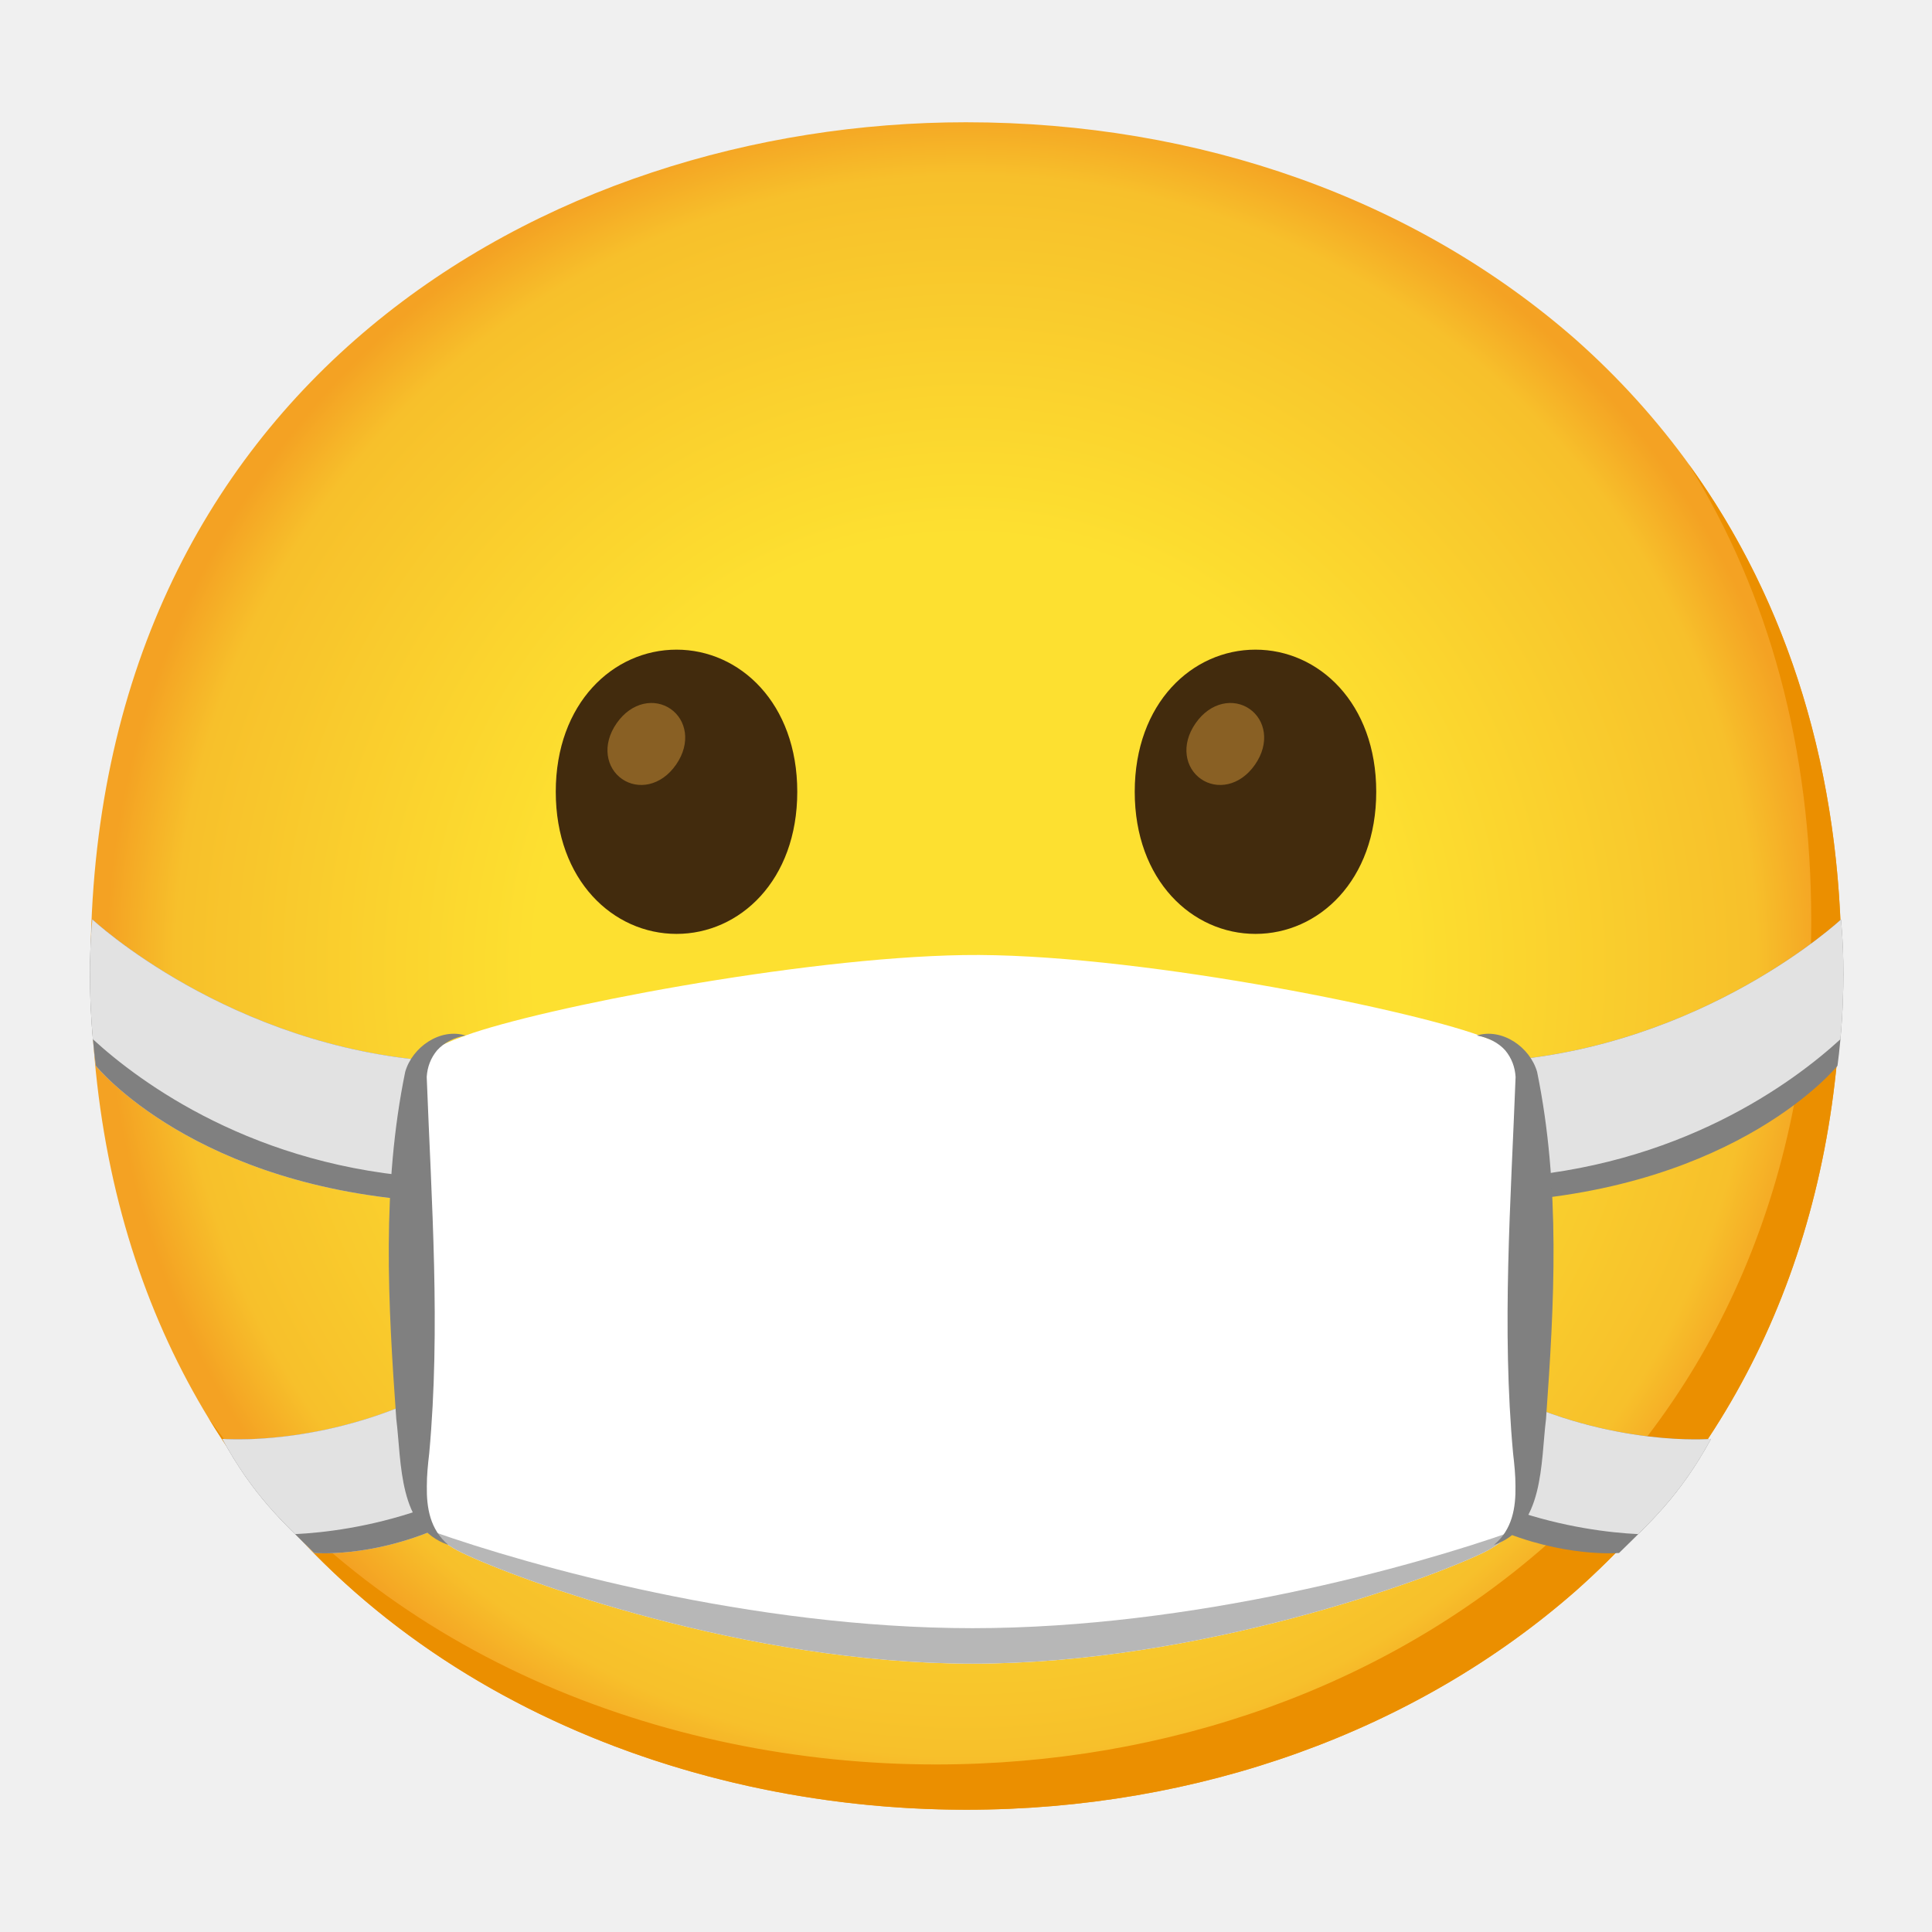
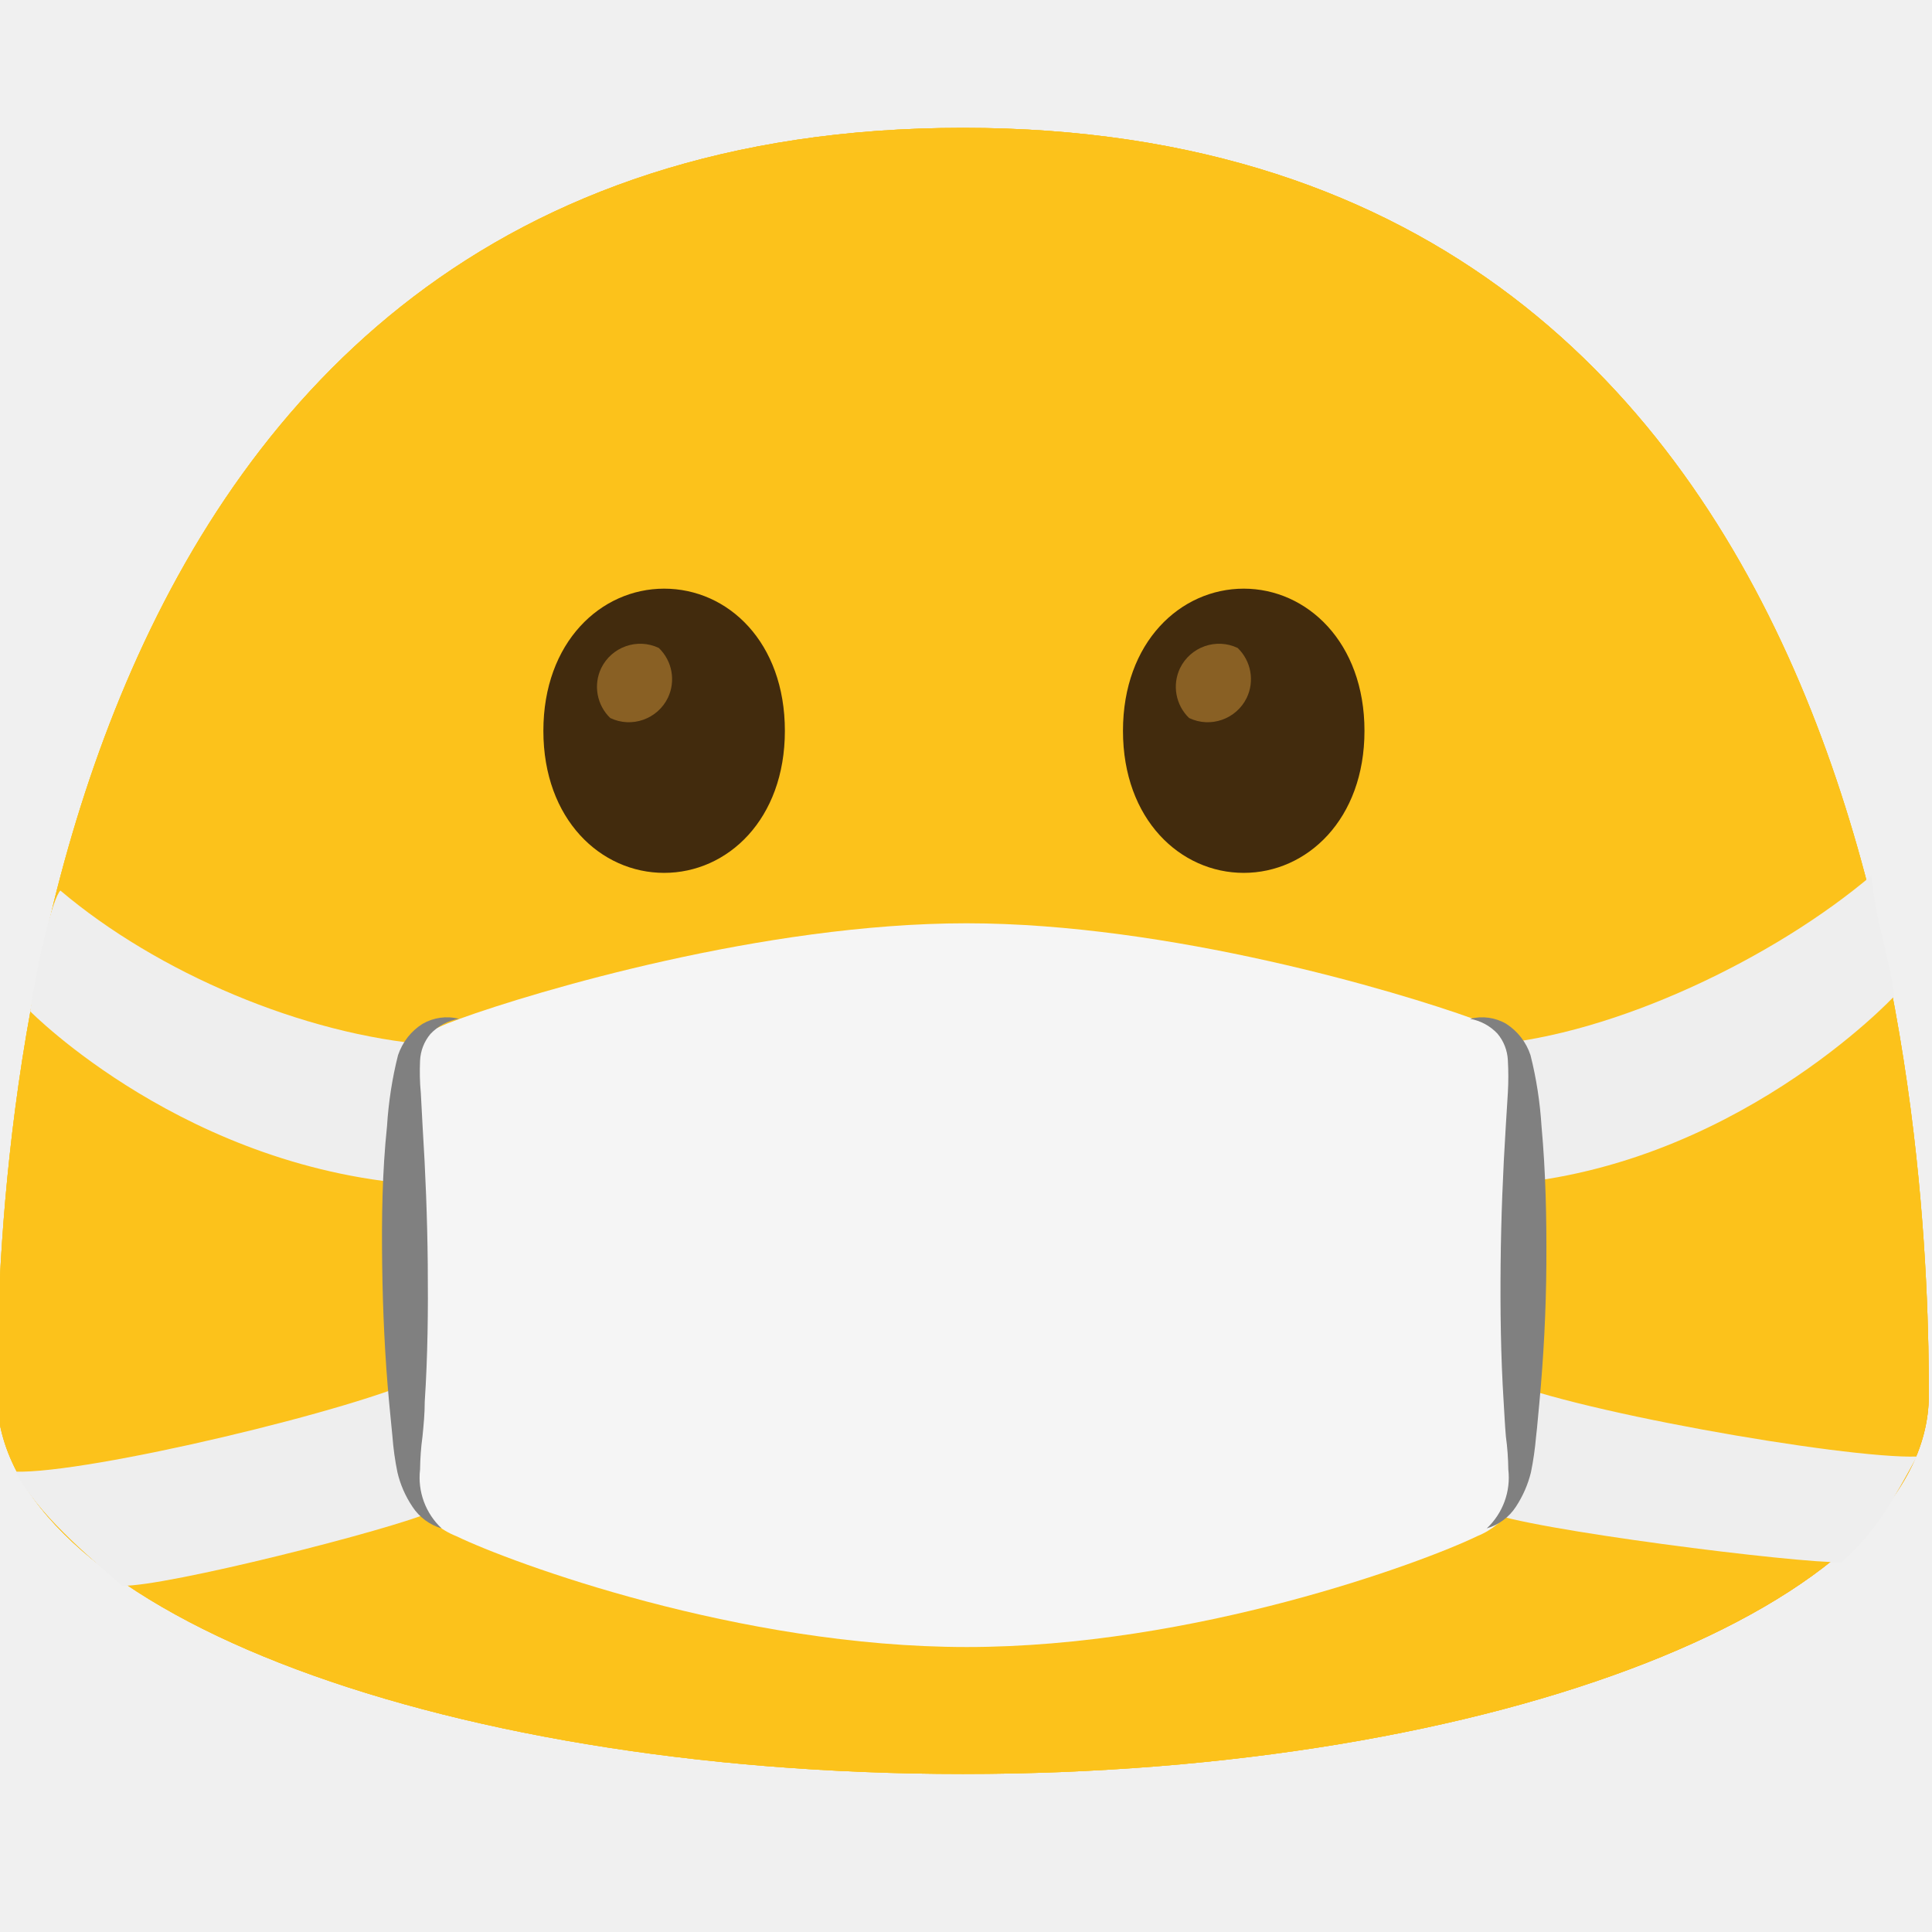
- <svg xmlns="http://www.w3.org/2000/svg" id="Geo" viewBox="0 0 128 128">
+ <svg xmlns="http://www.w3.org/2000/svg" width="128" height="128" viewBox="0 0 128 128" fill="none">
+   <g clip-path="url(#clip0_1_18144)">
+     <path d="M63.8 8.47C1.28 8.47 -0.2 78.55 -0.2 92.42C-0.2 106.3 28.45 117.53 63.8 117.53C99.15 117.53 127.79 106.3 127.79 92.42C127.79 78.55 126.31 8.47 63.8 8.47Z" fill="#FCC21B" />
+     <path d="M63.8 8.47C1.28 8.47 -0.2 78.55 -0.2 92.42C-0.2 106.3 28.45 117.53 63.8 117.53C99.15 117.53 127.79 106.3 127.79 92.42C127.79 78.55 126.31 8.47 63.8 8.47Z" fill="url(#paint0_radial_1_18144)" />
+     <path d="M63.8 8.47C1.28 8.47 -0.2 78.55 -0.2 92.42C-0.2 106.3 28.45 117.53 63.8 117.53C99.15 117.53 127.79 106.3 127.79 92.42C127.79 78.55 126.31 8.47 63.8 8.47Z" fill="#FCC21B" />
+     <path d="M28.19 91.17C23.89 93.34 5.82 97.66 1 97.5C2.58 100.35 5.64 102.91 8.09 105.06C10.92 105.15 26.03 101.32 28.61 100.15C33.13 98.17 35.54 87.54 28.19 91.17Z" fill="#EEEEEE" />
+     <path d="M28.5 69.22C20.1 68.56 10.43 64.45 4 59C3.5 59.5 2.5 63.5 2 67C2 67 12.43 77.62 28.24 78.51C40.29 79.2 40 70 28.5 69.22Z" fill="#EEEEEE" />
+     <path d="M98.93 91.17C103.23 93.34 122.18 96.66 127 96.5C125.41 99.34 124.44 101.34 122 103.5C119.17 103.59 101.09 101.32 98.51 100.15C94 98.17 91.58 87.54 98.93 91.17Z" fill="#EEEEEE" />
+     <path d="M98.62 69.22C107.02 68.56 117.57 63.45 124 58C124.27 61.23 125 62.5 125.5 66C125.5 66 114.69 77.62 98.88 78.51C86.83 79.2 87.13 70 98.62 69.22Z" fill="#EEEEEE" />
+     <path d="M101 96.87V70.63C100.92 68.9 99.84 68.32 97.61 67.5C92.61 65.69 77.47 61.17 64.03 61.17C50.59 61.17 35.45 65.69 30.45 67.5C28.22 68.32 27.14 68.9 27.06 70.63V96.87C26.95 99.01 28.22 100.98 30.22 101.77C33.91 103.55 48.98 109.12 64.05 109.12C79.12 109.12 94.2 103.55 97.88 101.77C99.86 100.97 101.11 99 101 96.87Z" fill="#F5F5F5" />
+     <path d="M30.4 67.5C29.68 67.62 29.02 67.97 28.52 68.5C28.1 69 27.86 69.62 27.83 70.27C27.8 70.98 27.81 71.7 27.88 72.41L28 74.65C28.19 77.65 28.31 80.71 28.34 83.75C28.37 86.79 28.34 89.83 28.14 92.87C28.14 93.64 28.07 94.39 27.99 95.18C27.89 95.9 27.84 96.63 27.83 97.36C27.66 98.81 28.19 100.26 29.26 101.26C28.47 101.03 27.78 100.52 27.33 99.83C26.86 99.13 26.52 98.36 26.33 97.54C26.17 96.76 26.06 95.97 26 95.17C25.92 94.44 25.86 93.66 25.78 92.91C25.5 89.91 25.36 86.83 25.32 83.78C25.28 80.73 25.32 77.68 25.64 74.62C25.74 73.03 25.98 71.45 26.37 69.91C26.66 69.05 27.23 68.31 28 67.83C28.73 67.41 29.59 67.29 30.4 67.5Z" fill="#808080" />
+     <path d="M97.4 67.5C98.21 67.29 99.07 67.41 99.79 67.83C100.55 68.32 101.12 69.05 101.4 69.91C101.79 71.45 102.03 73.03 102.13 74.62C102.41 77.68 102.47 80.73 102.45 83.78C102.43 86.83 102.27 89.87 101.99 92.91C101.91 93.66 101.86 94.44 101.77 95.17C101.7 95.97 101.59 96.76 101.43 97.54C101.23 98.36 100.89 99.13 100.43 99.83C99.98 100.52 99.29 101.03 98.5 101.26C99.57 100.26 100.1 98.81 99.93 97.36C99.92 96.63 99.87 95.9 99.77 95.18C99.7 94.39 99.67 93.64 99.62 92.87C99.43 89.87 99.39 86.79 99.42 83.75C99.45 80.71 99.57 77.67 99.76 74.65L99.9 72.39C99.94 71.68 99.94 70.96 99.9 70.25C99.87 69.6 99.63 68.98 99.21 68.48C98.73 67.97 98.09 67.62 97.4 67.5Z" fill="#808080" />
+     <path d="M44 39C39.81 39 36 42.54 36 48.42C36 54.3 39.81 57.83 44 57.83C48.2 57.83 52 54.29 52 48.42C52 42.55 48.24 39 44 39Z" fill="#422B0D" />
+     <path d="M43.65 42.93C42.23 42.25 40.52 42.85 39.83 44.27C39.3 45.38 39.54 46.71 40.43 47.57C41.85 48.25 43.56 47.65 44.25 46.23C44.78 45.12 44.54 43.79 43.65 42.93Z" fill="#896024" />
+     <path d="M82.4 39C78.21 39 74.4 42.54 74.4 48.42C74.4 54.3 78.21 57.83 82.4 57.83C86.59 57.83 90.4 54.29 90.4 48.42C90.4 42.55 86.59 39 82.4 39Z" fill="#422B0D" />
+     <path d="M82 42.93C80.58 42.25 78.87 42.85 78.18 44.27C77.65 45.38 77.89 46.71 78.78 47.57C80.2 48.25 81.91 47.65 82.6 46.23C83.13 45.12 82.89 43.79 82 42.93Z" fill="#896024" />
+   </g>
  <defs>
-     <radialGradient id="radial-gradient" cx="64" cy="-2048" fx="64" fy="-2048" r="56.96" gradientTransform="translate(0 -1984) scale(1 -1)" gradientUnits="userSpaceOnUse">
-       <stop offset=".5" stop-color="#fde030" />
-       <stop offset=".919" stop-color="#f7c02b" />
-       <stop offset="1" stop-color="#f4a223" />
+     <radialGradient id="paint0_radial_1_18144" cx="0" cy="0" r="1" gradientUnits="userSpaceOnUse" gradientTransform="translate(60 66) rotate(-4.82522) scale(77.2739 64.4837)">
+       <stop offset="0.5" stop-color="#FDE030" />
+       <stop offset="0.92" stop-color="#F7C02B" />
+       <stop offset="1" stop-color="#F4A223" />
    </radialGradient>
+     <clipPath id="clip0_1_18144">
+       <rect width="128" height="128" fill="white" />
+     </clipPath>
  </defs>
-   <g>
-     <path id="face" style="fill: url(#radial-gradient);" d="M64,119.9c-27.9,0-58-17.5-58-55.9S36.1,8.1,64,8.1c15.5,0,29.8,5.1,40.4,14.4,11.5,10.2,17.6,24.6,17.6,41.5s-6.1,31.2-17.6,41.4c-10.6,9.3-25,14.5-40.4,14.5Z" />
-     <path style="fill: #eb8f00;" d="M111.893,30.769c5.326,8.598,8.107,18.843,8.107,30.231,0,16.9-6.1,31.2-17.6,41.4-10.6,9.3-25,14.5-40.4,14.5-18.063,0-37.037-7.347-48.179-22.939,10.762,17.661,30.99,25.939,50.179,25.939,15.4,0,29.8-5.2,40.4-14.5,11.5-10.2,17.6-24.5,17.6-41.4,0-12.742-3.471-24.06-10.107-33.231Z" />
-   </g>
-   <g>
-     <g id="face-with-medical-mask">
-       <g>
-         <path style="fill: #dbdbdb;" d="M28.628,92.269c-7.35,3.634-13.899,3.062-13.899,3.062,2.046,3.764,4.076,5.573,6.093,7.558,0,0,3.707.333,8.228-1.643,4.521-1.976,6.929-12.611-.422-8.977Z" />
-         <path style="fill: #dbdbdb;" d="M28.942,70.317c-13.749-.931-22.824-9.4-22.824-9.4-.465,4.968.235,9.696.235,9.696,0,0,6.515,8.106,22.33,9.005,12.048.685,11.743-8.523.259-9.301Z" />
-       </g>
-     </g>
-     <g id="face-with-medical-mask-2" data-name="face-with-medical-mask">
-       <g>
-         <path style="fill: gray;" d="M28.628,92.269c-7.35,3.634-13.899,3.062-13.899,3.062,2.046,3.764,4.076,5.573,6.093,7.558,0,0,3.707.333,8.228-1.643,4.521-1.976,6.929-12.611-.422-8.977Z" />
-         <path style="fill: gray;" d="M28.942,70.317c-13.749-.931-22.824-9.4-22.824-9.4-.465,4.968.235,9.696.235,9.696,0,0,6.515,8.106,22.33,9.005,12.048.685,11.743-8.523.259-9.301Z" />
-       </g>
-     </g>
-     <g id="face-with-medical-mask-3" data-name="face-with-medical-mask">
-       <g>
-         <path style="fill: #e2e2e2;" d="M33.276,93.45c-.247-1.749-1.616-2.681-4.648-1.181-7.35,3.634-13.899,3.062-13.899,3.062,1.616,2.973,3.223,4.724,4.821,6.309,1.898-.094,4.946-.447,8.372-1.632,2.844-.983,5.025-4.111,5.355-6.558Z" />
-         <path style="fill: #e2e2e2;" d="M37.516,74.727c-.594-2.062-3.483-4.065-8.575-4.41-13.749-.931-22.824-9.4-22.824-9.4-.29,3.104-.126,6.114.038,7.936,3.067,2.813,10.673,8.513,22.527,9.187,5.329.303,8.237-1.33,8.834-3.313Z" />
-       </g>
-     </g>
-     <g id="face-with-medical-mask-4" data-name="face-with-medical-mask">
-       <g>
-         <path style="fill: gray;" d="M99.461,92.269c7.35,3.634,13.899,3.062,13.899,3.062-2.046,3.764-4.076,5.573-6.093,7.558,0,0-3.707.333-8.228-1.643s-6.929-12.611.422-8.977Z" />
-         <path style="fill: gray;" d="M99.147,70.317c13.749-.931,22.824-9.4,22.824-9.4.465,4.968-.235,9.696-.235,9.696,0,0-6.515,8.106-22.33,9.005-12.048.685-11.743-8.523-.259-9.301Z" />
-       </g>
-     </g>
-     <g id="face-with-medical-mask-5" data-name="face-with-medical-mask">
-       <g>
-         <path style="fill: #e2e2e2;" d="M94.812,93.45c.247-1.749,1.616-2.681,4.648-1.181,7.35,3.634,13.899,3.062,13.899,3.062-1.616,2.973-3.223,4.724-4.821,6.309-1.898-.094-4.946-.447-8.372-1.632-2.844-.983-5.025-4.111-5.355-6.558Z" />
-         <path style="fill: #e2e2e2;" d="M90.572,74.727c.594-2.062,3.483-4.065,8.575-4.41,13.749-.931,22.824-9.4,22.824-9.4.29,3.104.126,6.114-.038,7.936-3.067,2.813-10.673,8.513-22.527,9.187-5.329.303-8.237-1.33-8.834-3.313Z" />
-       </g>
-     </g>
-     <path style="fill: #fff;" d="M101.424,97.974v-17.686l-.014-8.553c-.073-1.736-1.156-2.318-3.386-3.13-4.996-1.82-23.262-5.504-34.191-5.329-10.929.175-27.995,3.51-32.991,5.329-2.23.812-3.313,1.394-3.386,3.13l-.014,8.553v17.686c0,.549-.162,3.299,3.159,4.899,3.687,1.777,18.759,7.349,33.832,7.349s30.145-5.573,33.832-7.349c3.321-1.6,3.159-4.351,3.159-4.899Z" />
-     <path style="fill: #b7b7b7;" d="M64.433,107.871c-14.656,0-29.304-4.123-35.765-6.407.456.508,1.077.997,1.933,1.409,3.687,1.777,18.759,7.349,33.832,7.349s30.145-5.573,33.832-7.349c.856-.412,1.477-.902,1.933-1.409-6.461,2.284-21.109,6.407-35.765,6.407Z" />
-     <path style="fill: gray;" d="M30.842,68.605c-.764.129-1.442.488-1.881.979-.425.51-.65,1.108-.69,1.769.316,8.272.925,16.633.167,24.926-.089.761-.16,1.468-.159,2.184-.023,1.41.203,2.878,1.43,3.893-3.34-1.133-3.094-5.465-3.454-8.346-.551-7.686-.971-15.373.591-22.998.477-1.654,2.328-2.922,3.995-2.408Z" />
-     <path style="fill: gray;" d="M97.842,68.605c1.668-.514,3.518.754,3.995,2.408,1.563,7.624,1.142,15.313.591,22.998-.359,2.88-.115,7.215-3.454,8.346,1.227-1.015,1.453-2.483,1.43-3.893.001-.716-.07-1.423-.159-2.184-.759-8.292-.149-16.655.167-24.926-.039-.661-.265-1.259-.689-1.769-.439-.492-1.117-.851-1.881-.979Z" />
-   </g>
-   <g>
-     <g>
-       <path style="fill: #422b0d;" d="M44.821,43.041h0c-4.191,0-8,3.543-8,9.416s3.809,9.416,8,9.416h0c4.191,0,8-3.543,8-9.416s-3.809-9.416-8-9.416Z" />
-       <g id="peepers">
-         <path style="fill: #896024;" d="M44.431,46.969h0c-1.033-.716-2.577-.494-3.581.954-1.004,1.448-.67,2.972.362,3.688h0c1.033.716,2.577.494,3.581-.954,1.004-1.448.67-2.972-.362-3.688Z" />
-       </g>
-     </g>
-     <g>
-       <path style="fill: #422b0d;" d="M83.179,43.041h0c-4.191,0-8,3.543-8,9.416s3.809,9.416,8,9.416h0c4.191,0,8-3.543,8-9.416s-3.809-9.416-8-9.416Z" />
-       <g id="peepers-2" data-name="peepers">
-         <path style="fill: #896024;" d="M82.788,46.969h0c-1.033-.716-2.577-.494-3.581.954s-.67,2.972.362,3.688h0c1.033.716,2.577.494,3.581-.954s.67-2.972-.362-3.688Z" />
-       </g>
-     </g>
-   </g>
</svg>
